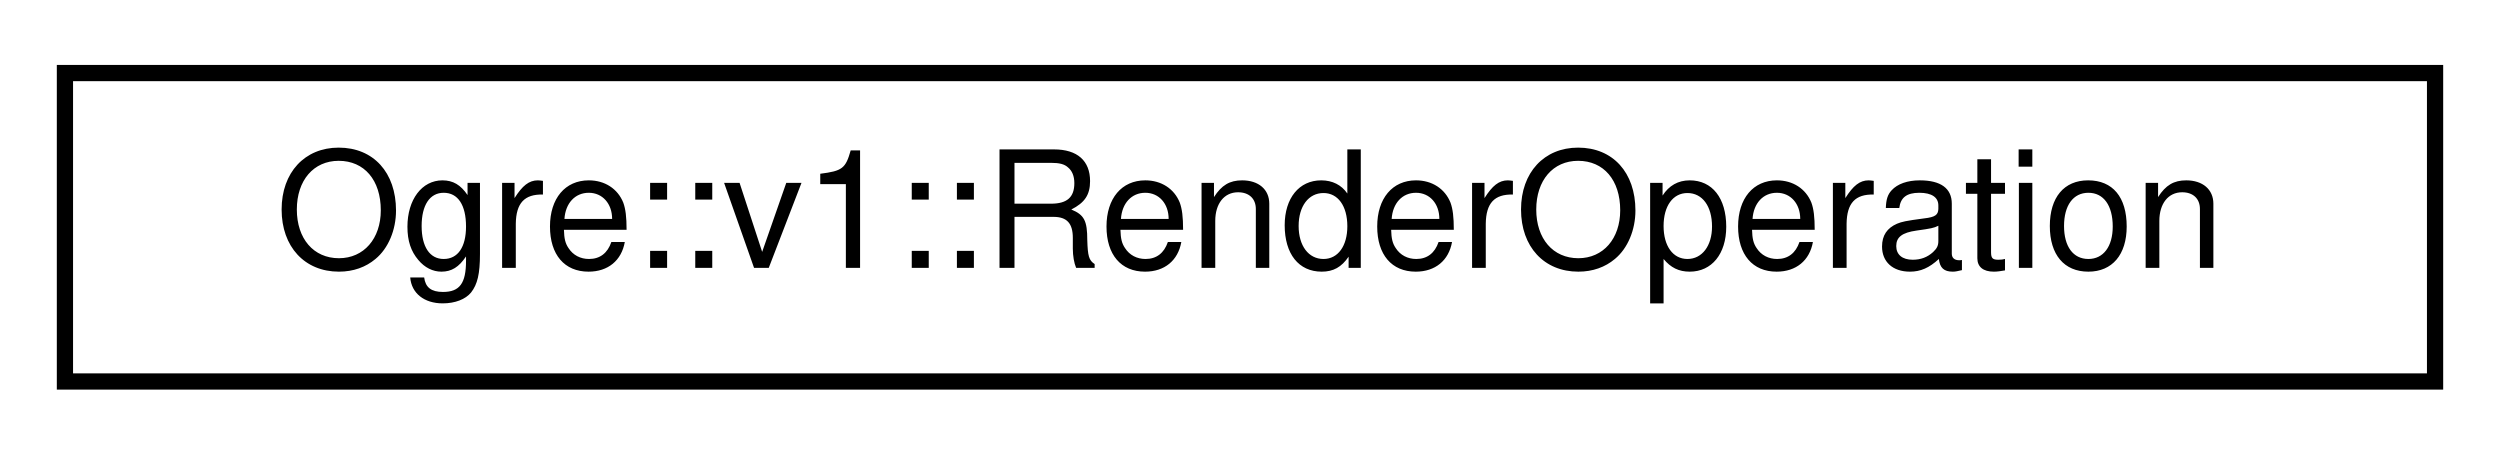
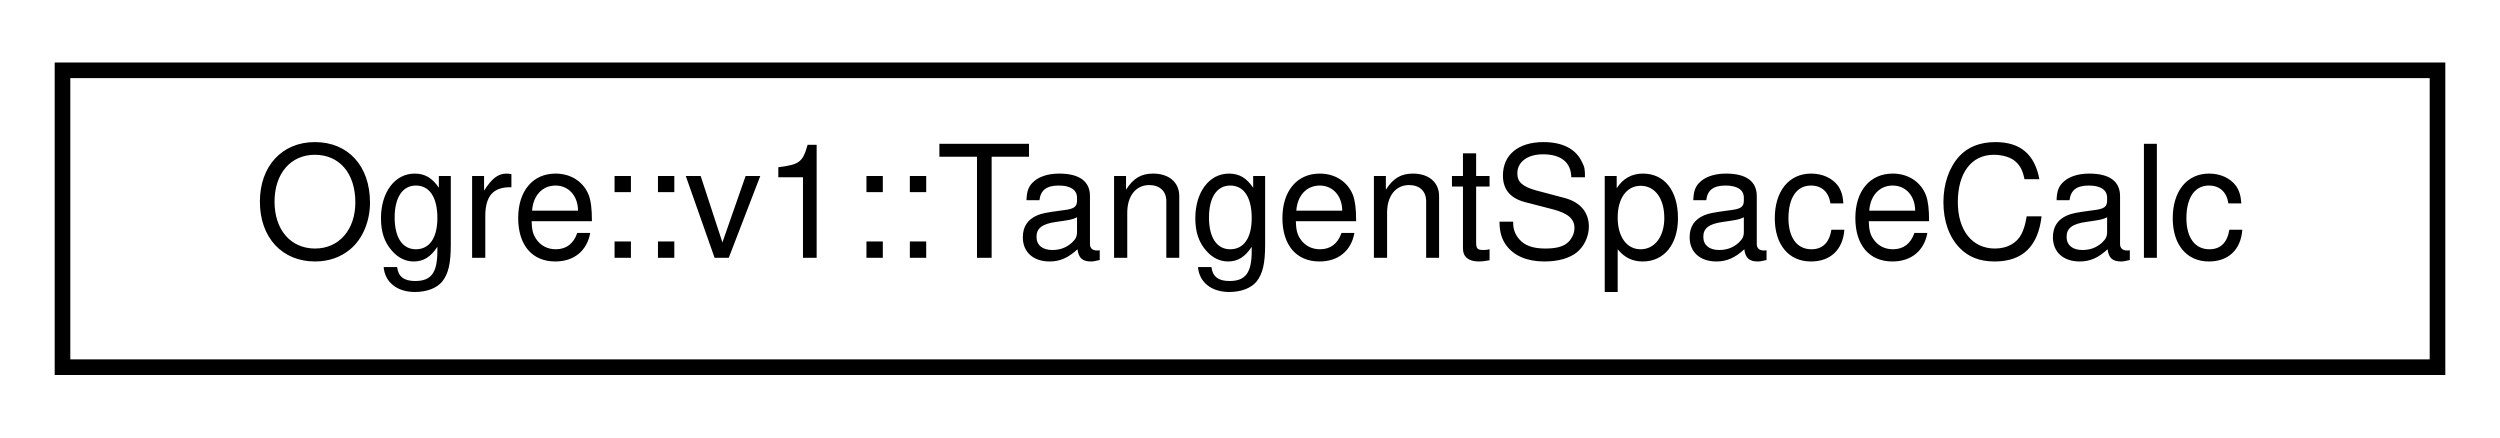
- <svg xmlns="http://www.w3.org/2000/svg" xmlns:xlink="http://www.w3.org/1999/xlink" width="154pt" height="28pt" viewBox="0.00 0.00 154.00 28.00">
+ <svg xmlns="http://www.w3.org/2000/svg" xmlns:xlink="http://www.w3.org/1999/xlink" width="160pt" height="28pt" viewBox="0.00 0.00 160.00 28.00">
  <g id="graph0" class="graph" transform="scale(1 1) rotate(0) translate(4 24)">
    <g id="node1" class="node">
      <g id="a_node1">
-         <a xlink:href="class_ogre_1_1v1_1_1_render_operation.html" target="_top" xlink:title="'New' rendering operation using vertex buffers.">
-           <polygon fill="none" stroke="black" points="0,-0.5 0,-19.5 146,-19.5 146,-0.5 0,-0.5" />
-           <text text-anchor="middle" x="73" y="-7.5" font-family="Helvetica,sans-Serif" font-size="10.00">Ogre::v1::RenderOperation</text>
+         <a xlink:href="class_ogre_1_1v1_1_1_tangent_space_calc.html" target="_top" xlink:title="Class for calculating a tangent space basis.">
+           <polygon fill="none" stroke="black" points="0,-0.5 0,-19.5 152,-19.5 152,-0.5 0,-0.5" />
+           <text text-anchor="middle" x="76" y="-7.5" font-family="Helvetica,sans-Serif" font-size="10.00">Ogre::v1::TangentSpaceCalc</text>
        </a>
      </g>
    </g>
  </g>
</svg>
